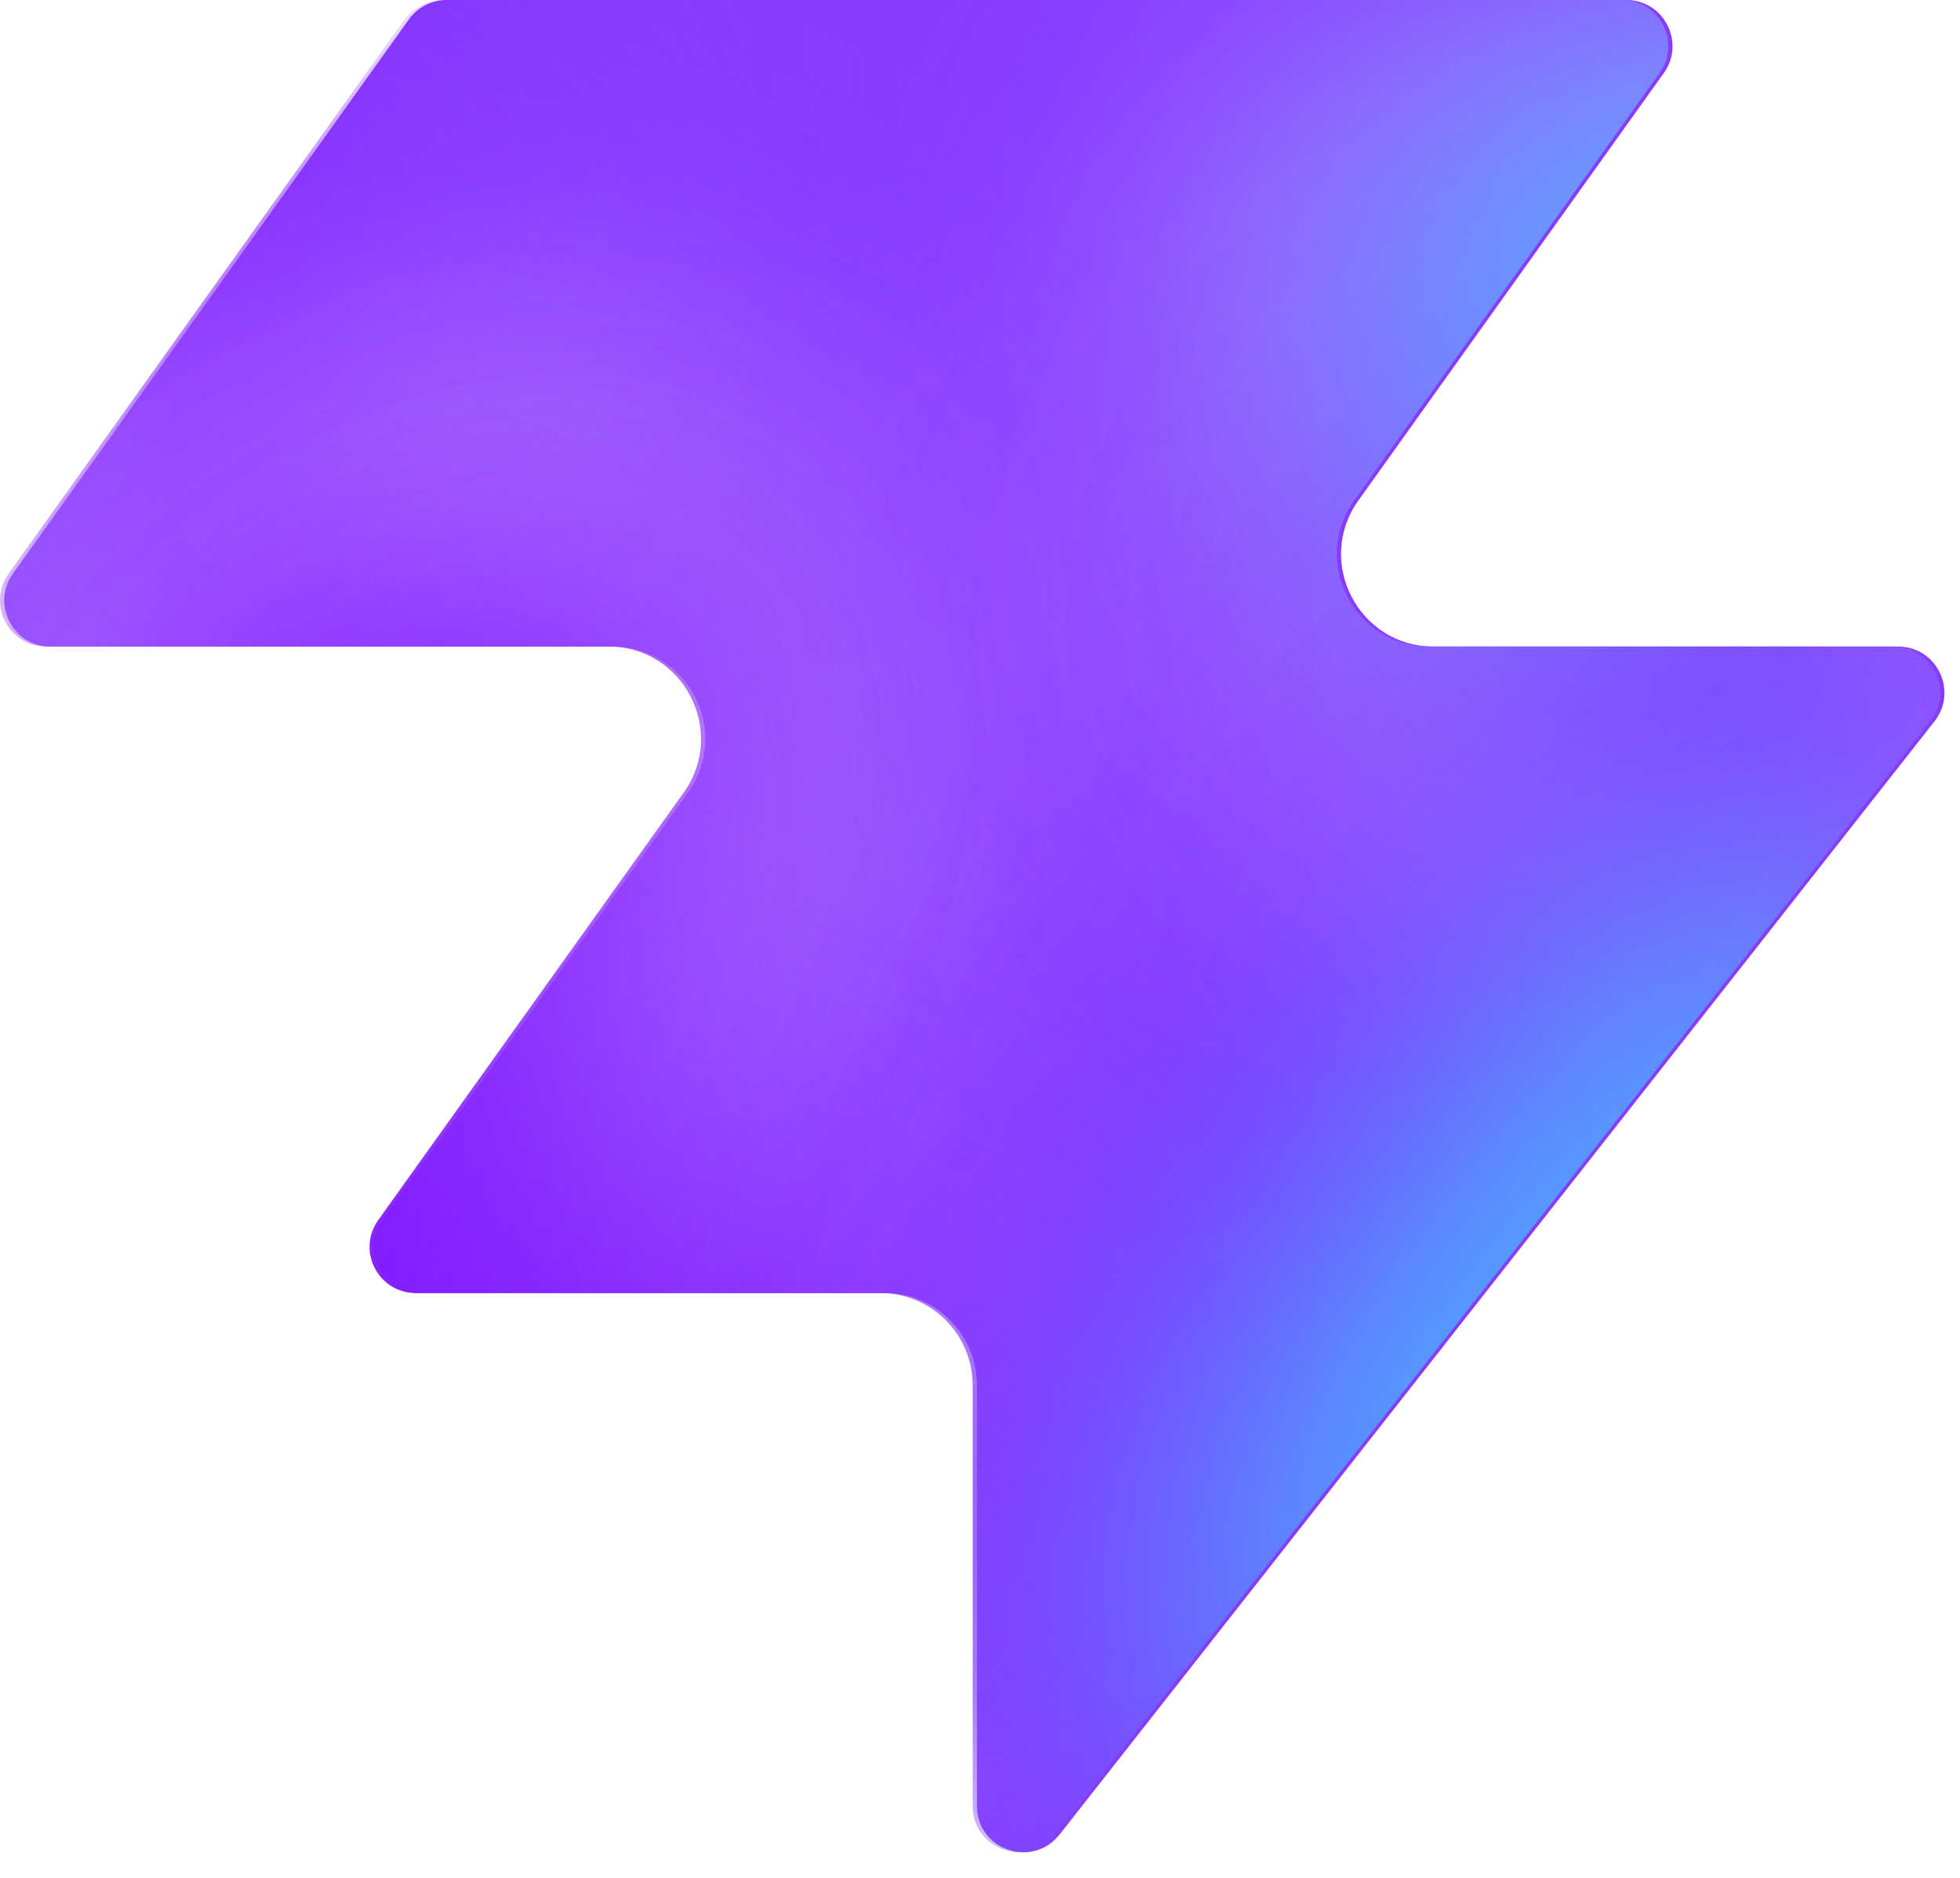
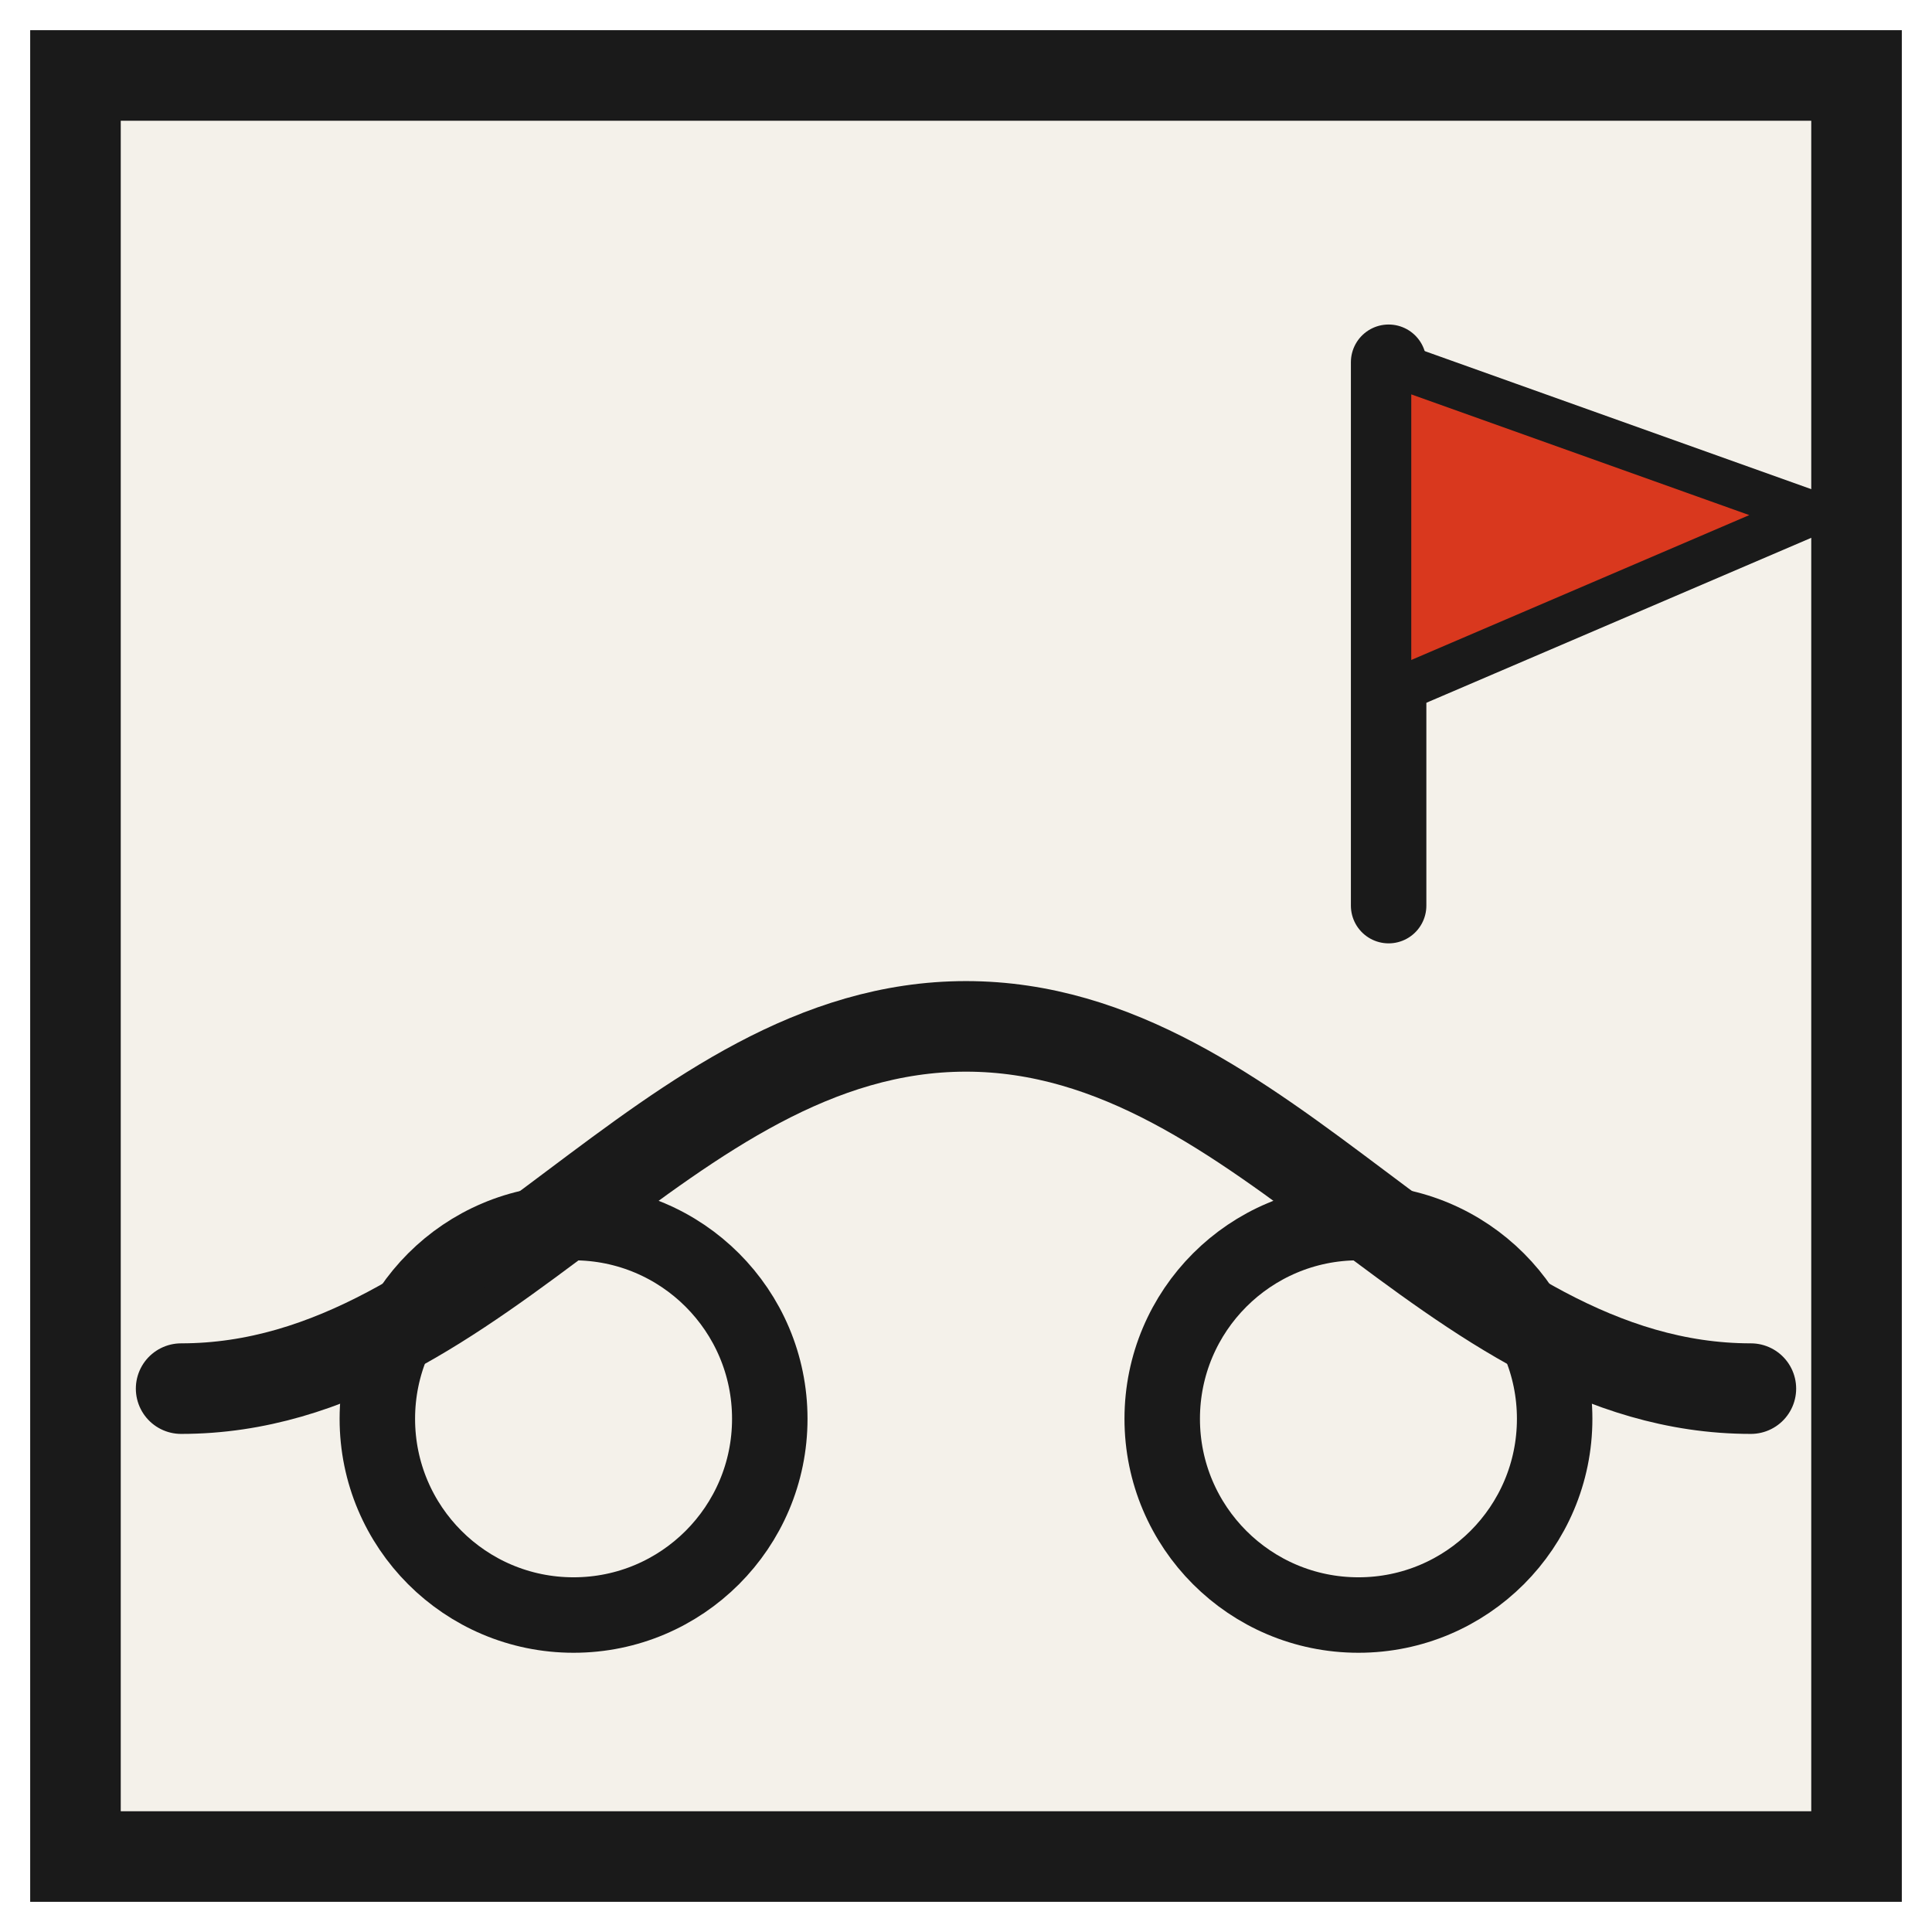
- <svg xmlns="http://www.w3.org/2000/svg" width="48" height="46" fill="none" viewBox="0 0 48 46">
-   <path fill="#863bff" d="M25.946 44.938c-.664.845-2.021.375-2.021-.698V33.937a2.26 2.26 0 0 0-2.262-2.262H10.287c-.92 0-1.456-1.04-.92-1.788l7.48-10.471c1.07-1.497 0-3.578-1.842-3.578H1.237c-.92 0-1.456-1.04-.92-1.788L10.013.474c.214-.297.556-.474.92-.474h28.894c.92 0 1.456 1.04.92 1.788l-7.48 10.471c-1.07 1.498 0 3.579 1.842 3.579h11.377c.943 0 1.473 1.088.89 1.83L25.947 44.94z" style="fill:#863bff;fill:color(display-p3 .525 .23 1);fill-opacity:1" />
-   <mask id="a" width="48" height="46" x="0" y="0" maskUnits="userSpaceOnUse" style="mask-type:alpha">
-     <path fill="#000" d="M25.842 44.938c-.664.844-2.021.375-2.021-.698V33.937a2.26 2.26 0 0 0-2.262-2.262H10.183c-.92 0-1.456-1.04-.92-1.788l7.48-10.471c1.07-1.498 0-3.579-1.842-3.579H1.133c-.92 0-1.456-1.04-.92-1.787L9.91.473c.214-.297.556-.474.92-.474h28.894c.92 0 1.456 1.04.92 1.788l-7.48 10.471c-1.07 1.498 0 3.578 1.842 3.578h11.377c.943 0 1.473 1.088.89 1.832L25.843 44.94z" style="fill:#000;fill-opacity:1" />
-   </mask>
-   <g mask="url(#a)">
-     <g filter="url(#b)">
-       <ellipse cx="5.508" cy="14.704" fill="#ede6ff" rx="5.508" ry="14.704" style="fill:#ede6ff;fill:color(display-p3 .927 .903 1);fill-opacity:1" transform="matrix(.00324 1 1 -.00324 -4.47 31.516)" />
-     </g>
-     <g filter="url(#c)">
-       <ellipse cx="10.399" cy="29.851" fill="#ede6ff" rx="10.399" ry="29.851" style="fill:#ede6ff;fill:color(display-p3 .927 .903 1);fill-opacity:1" transform="matrix(.00324 1 1 -.00324 -39.328 7.883)" />
-     </g>
-     <g filter="url(#d)">
-       <ellipse cx="5.508" cy="30.487" fill="#7e14ff" rx="5.508" ry="30.487" style="fill:#7e14ff;fill:color(display-p3 .492 .077 1);fill-opacity:1" transform="rotate(89.814 -25.913 -14.639)scale(1 -1)" />
-     </g>
-     <g filter="url(#e)">
-       <ellipse cx="5.508" cy="30.599" fill="#7e14ff" rx="5.508" ry="30.599" style="fill:#7e14ff;fill:color(display-p3 .492 .077 1);fill-opacity:1" transform="rotate(89.814 -32.644 -3.334)scale(1 -1)" />
-     </g>
-     <g filter="url(#f)">
-       <ellipse cx="5.508" cy="30.599" fill="#7e14ff" rx="5.508" ry="30.599" style="fill:#7e14ff;fill:color(display-p3 .492 .077 1);fill-opacity:1" transform="matrix(.00324 1 1 -.00324 -34.34 30.47)" />
-     </g>
-     <g filter="url(#g)">
-       <ellipse cx="14.072" cy="22.078" fill="#ede6ff" rx="14.072" ry="22.078" style="fill:#ede6ff;fill:color(display-p3 .927 .903 1);fill-opacity:1" transform="rotate(93.35 24.506 48.493)scale(-1 1)" />
-     </g>
-     <g filter="url(#h)">
-       <ellipse cx="3.47" cy="21.501" fill="#7e14ff" rx="3.47" ry="21.501" style="fill:#7e14ff;fill:color(display-p3 .492 .077 1);fill-opacity:1" transform="rotate(89.009 28.708 47.59)scale(-1 1)" />
-     </g>
-     <g filter="url(#i)">
-       <ellipse cx="3.47" cy="21.501" fill="#7e14ff" rx="3.47" ry="21.501" style="fill:#7e14ff;fill:color(display-p3 .492 .077 1);fill-opacity:1" transform="rotate(89.009 28.708 47.59)scale(-1 1)" />
-     </g>
-     <g filter="url(#j)">
-       <ellipse cx=".387" cy="8.972" fill="#7e14ff" rx="4.407" ry="29.108" style="fill:#7e14ff;fill:color(display-p3 .492 .077 1);fill-opacity:1" transform="rotate(39.51 .387 8.972)" />
-     </g>
-     <g filter="url(#k)">
-       <ellipse cx="47.523" cy="-6.092" fill="#7e14ff" rx="4.407" ry="29.108" style="fill:#7e14ff;fill:color(display-p3 .492 .077 1);fill-opacity:1" transform="rotate(37.892 47.523 -6.092)" />
-     </g>
-     <g filter="url(#l)">
-       <ellipse cx="41.412" cy="6.333" fill="#47bfff" rx="5.971" ry="9.665" style="fill:#47bfff;fill:color(display-p3 .28 .748 1);fill-opacity:1" transform="rotate(37.892 41.412 6.333)" />
-     </g>
-     <g filter="url(#m)">
-       <ellipse cx="-1.879" cy="38.332" fill="#7e14ff" rx="4.407" ry="29.108" style="fill:#7e14ff;fill:color(display-p3 .492 .077 1);fill-opacity:1" transform="rotate(37.892 -1.88 38.332)" />
-     </g>
-     <g filter="url(#n)">
-       <ellipse cx="-1.879" cy="38.332" fill="#7e14ff" rx="4.407" ry="29.108" style="fill:#7e14ff;fill:color(display-p3 .492 .077 1);fill-opacity:1" transform="rotate(37.892 -1.88 38.332)" />
-     </g>
-     <g filter="url(#o)">
-       <ellipse cx="35.651" cy="29.907" fill="#7e14ff" rx="4.407" ry="29.108" style="fill:#7e14ff;fill:color(display-p3 .492 .077 1);fill-opacity:1" transform="rotate(37.892 35.651 29.907)" />
-     </g>
-     <g filter="url(#p)">
-       <ellipse cx="38.418" cy="32.4" fill="#47bfff" rx="5.971" ry="15.297" style="fill:#47bfff;fill:color(display-p3 .28 .748 1);fill-opacity:1" transform="rotate(37.892 38.418 32.4)" />
-     </g>
-   </g>
-   <defs>
-     <filter id="b" width="60.045" height="41.654" x="-19.77" y="16.149" color-interpolation-filters="sRGB" filterUnits="userSpaceOnUse">
-       <feFlood flood-opacity="0" result="BackgroundImageFix" />
-       <feBlend in="SourceGraphic" in2="BackgroundImageFix" result="shape" />
-       <feGaussianBlur result="effect1_foregroundBlur_2002_17158" stdDeviation="7.659" />
-     </filter>
-     <filter id="c" width="90.34" height="51.437" x="-54.613" y="-7.533" color-interpolation-filters="sRGB" filterUnits="userSpaceOnUse">
-       <feFlood flood-opacity="0" result="BackgroundImageFix" />
-       <feBlend in="SourceGraphic" in2="BackgroundImageFix" result="shape" />
-       <feGaussianBlur result="effect1_foregroundBlur_2002_17158" stdDeviation="7.659" />
-     </filter>
-     <filter id="d" width="79.355" height="29.4" x="-49.64" y="2.03" color-interpolation-filters="sRGB" filterUnits="userSpaceOnUse">
-       <feFlood flood-opacity="0" result="BackgroundImageFix" />
-       <feBlend in="SourceGraphic" in2="BackgroundImageFix" result="shape" />
-       <feGaussianBlur result="effect1_foregroundBlur_2002_17158" stdDeviation="4.596" />
-     </filter>
-     <filter id="e" width="79.579" height="29.4" x="-45.045" y="20.029" color-interpolation-filters="sRGB" filterUnits="userSpaceOnUse">
-       <feFlood flood-opacity="0" result="BackgroundImageFix" />
-       <feBlend in="SourceGraphic" in2="BackgroundImageFix" result="shape" />
-       <feGaussianBlur result="effect1_foregroundBlur_2002_17158" stdDeviation="4.596" />
-     </filter>
-     <filter id="f" width="79.579" height="29.4" x="-43.513" y="21.178" color-interpolation-filters="sRGB" filterUnits="userSpaceOnUse">
-       <feFlood flood-opacity="0" result="BackgroundImageFix" />
-       <feBlend in="SourceGraphic" in2="BackgroundImageFix" result="shape" />
-       <feGaussianBlur result="effect1_foregroundBlur_2002_17158" stdDeviation="4.596" />
-     </filter>
-     <filter id="g" width="74.749" height="58.852" x="15.756" y="-17.901" color-interpolation-filters="sRGB" filterUnits="userSpaceOnUse">
-       <feFlood flood-opacity="0" result="BackgroundImageFix" />
-       <feBlend in="SourceGraphic" in2="BackgroundImageFix" result="shape" />
-       <feGaussianBlur result="effect1_foregroundBlur_2002_17158" stdDeviation="7.659" />
-     </filter>
-     <filter id="h" width="61.377" height="25.362" x="23.548" y="2.284" color-interpolation-filters="sRGB" filterUnits="userSpaceOnUse">
-       <feFlood flood-opacity="0" result="BackgroundImageFix" />
-       <feBlend in="SourceGraphic" in2="BackgroundImageFix" result="shape" />
-       <feGaussianBlur result="effect1_foregroundBlur_2002_17158" stdDeviation="4.596" />
-     </filter>
-     <filter id="i" width="61.377" height="25.362" x="23.548" y="2.284" color-interpolation-filters="sRGB" filterUnits="userSpaceOnUse">
-       <feFlood flood-opacity="0" result="BackgroundImageFix" />
-       <feBlend in="SourceGraphic" in2="BackgroundImageFix" result="shape" />
-       <feGaussianBlur result="effect1_foregroundBlur_2002_17158" stdDeviation="4.596" />
-     </filter>
-     <filter id="j" width="56.045" height="63.649" x="-27.636" y="-22.853" color-interpolation-filters="sRGB" filterUnits="userSpaceOnUse">
-       <feFlood flood-opacity="0" result="BackgroundImageFix" />
-       <feBlend in="SourceGraphic" in2="BackgroundImageFix" result="shape" />
-       <feGaussianBlur result="effect1_foregroundBlur_2002_17158" stdDeviation="4.596" />
-     </filter>
-     <filter id="k" width="54.814" height="64.646" x="20.116" y="-38.415" color-interpolation-filters="sRGB" filterUnits="userSpaceOnUse">
-       <feFlood flood-opacity="0" result="BackgroundImageFix" />
-       <feBlend in="SourceGraphic" in2="BackgroundImageFix" result="shape" />
-       <feGaussianBlur result="effect1_foregroundBlur_2002_17158" stdDeviation="4.596" />
-     </filter>
-     <filter id="l" width="33.541" height="35.313" x="24.641" y="-11.323" color-interpolation-filters="sRGB" filterUnits="userSpaceOnUse">
-       <feFlood flood-opacity="0" result="BackgroundImageFix" />
-       <feBlend in="SourceGraphic" in2="BackgroundImageFix" result="shape" />
-       <feGaussianBlur result="effect1_foregroundBlur_2002_17158" stdDeviation="4.596" />
-     </filter>
-     <filter id="m" width="54.814" height="64.646" x="-29.286" y="6.009" color-interpolation-filters="sRGB" filterUnits="userSpaceOnUse">
-       <feFlood flood-opacity="0" result="BackgroundImageFix" />
-       <feBlend in="SourceGraphic" in2="BackgroundImageFix" result="shape" />
-       <feGaussianBlur result="effect1_foregroundBlur_2002_17158" stdDeviation="4.596" />
-     </filter>
-     <filter id="n" width="54.814" height="64.646" x="-29.286" y="6.009" color-interpolation-filters="sRGB" filterUnits="userSpaceOnUse">
-       <feFlood flood-opacity="0" result="BackgroundImageFix" />
-       <feBlend in="SourceGraphic" in2="BackgroundImageFix" result="shape" />
-       <feGaussianBlur result="effect1_foregroundBlur_2002_17158" stdDeviation="4.596" />
-     </filter>
-     <filter id="o" width="54.814" height="64.646" x="8.244" y="-2.416" color-interpolation-filters="sRGB" filterUnits="userSpaceOnUse">
-       <feFlood flood-opacity="0" result="BackgroundImageFix" />
-       <feBlend in="SourceGraphic" in2="BackgroundImageFix" result="shape" />
-       <feGaussianBlur result="effect1_foregroundBlur_2002_17158" stdDeviation="4.596" />
-     </filter>
-     <filter id="p" width="39.409" height="43.623" x="18.713" y="10.588" color-interpolation-filters="sRGB" filterUnits="userSpaceOnUse">
-       <feFlood flood-opacity="0" result="BackgroundImageFix" />
-       <feBlend in="SourceGraphic" in2="BackgroundImageFix" result="shape" />
-       <feGaussianBlur result="effect1_foregroundBlur_2002_17158" stdDeviation="4.596" />
-     </filter>
-   </defs>
+ <svg xmlns="http://www.w3.org/2000/svg" viewBox="0 0 64 64">
+   <rect x="2.5" y="2.5" width="59" height="59" fill="#F4F1EA" stroke="#1A1A1A" stroke-width="3" />
+   <path d="M6 46 C 16 46, 22 34, 32 34 S 48 46, 58 46" fill="none" stroke="#1A1A1A" stroke-width="3" stroke-linecap="round" />
+   <circle cx="19" cy="47" r="6.5" fill="none" stroke="#1A1A1A" stroke-width="2.5" />
+   <circle cx="45" cy="47" r="6.5" fill="none" stroke="#1A1A1A" stroke-width="2.5" />
+   <line x1="46" y1="12" x2="46" y2="30" stroke="#1A1A1A" stroke-width="2.5" stroke-linecap="round" />
+   <path d="M46 12 L60 17 L46 23 Z" fill="#D9381E" stroke="#1A1A1A" stroke-width="1.5" stroke-linejoin="round" />
</svg>
